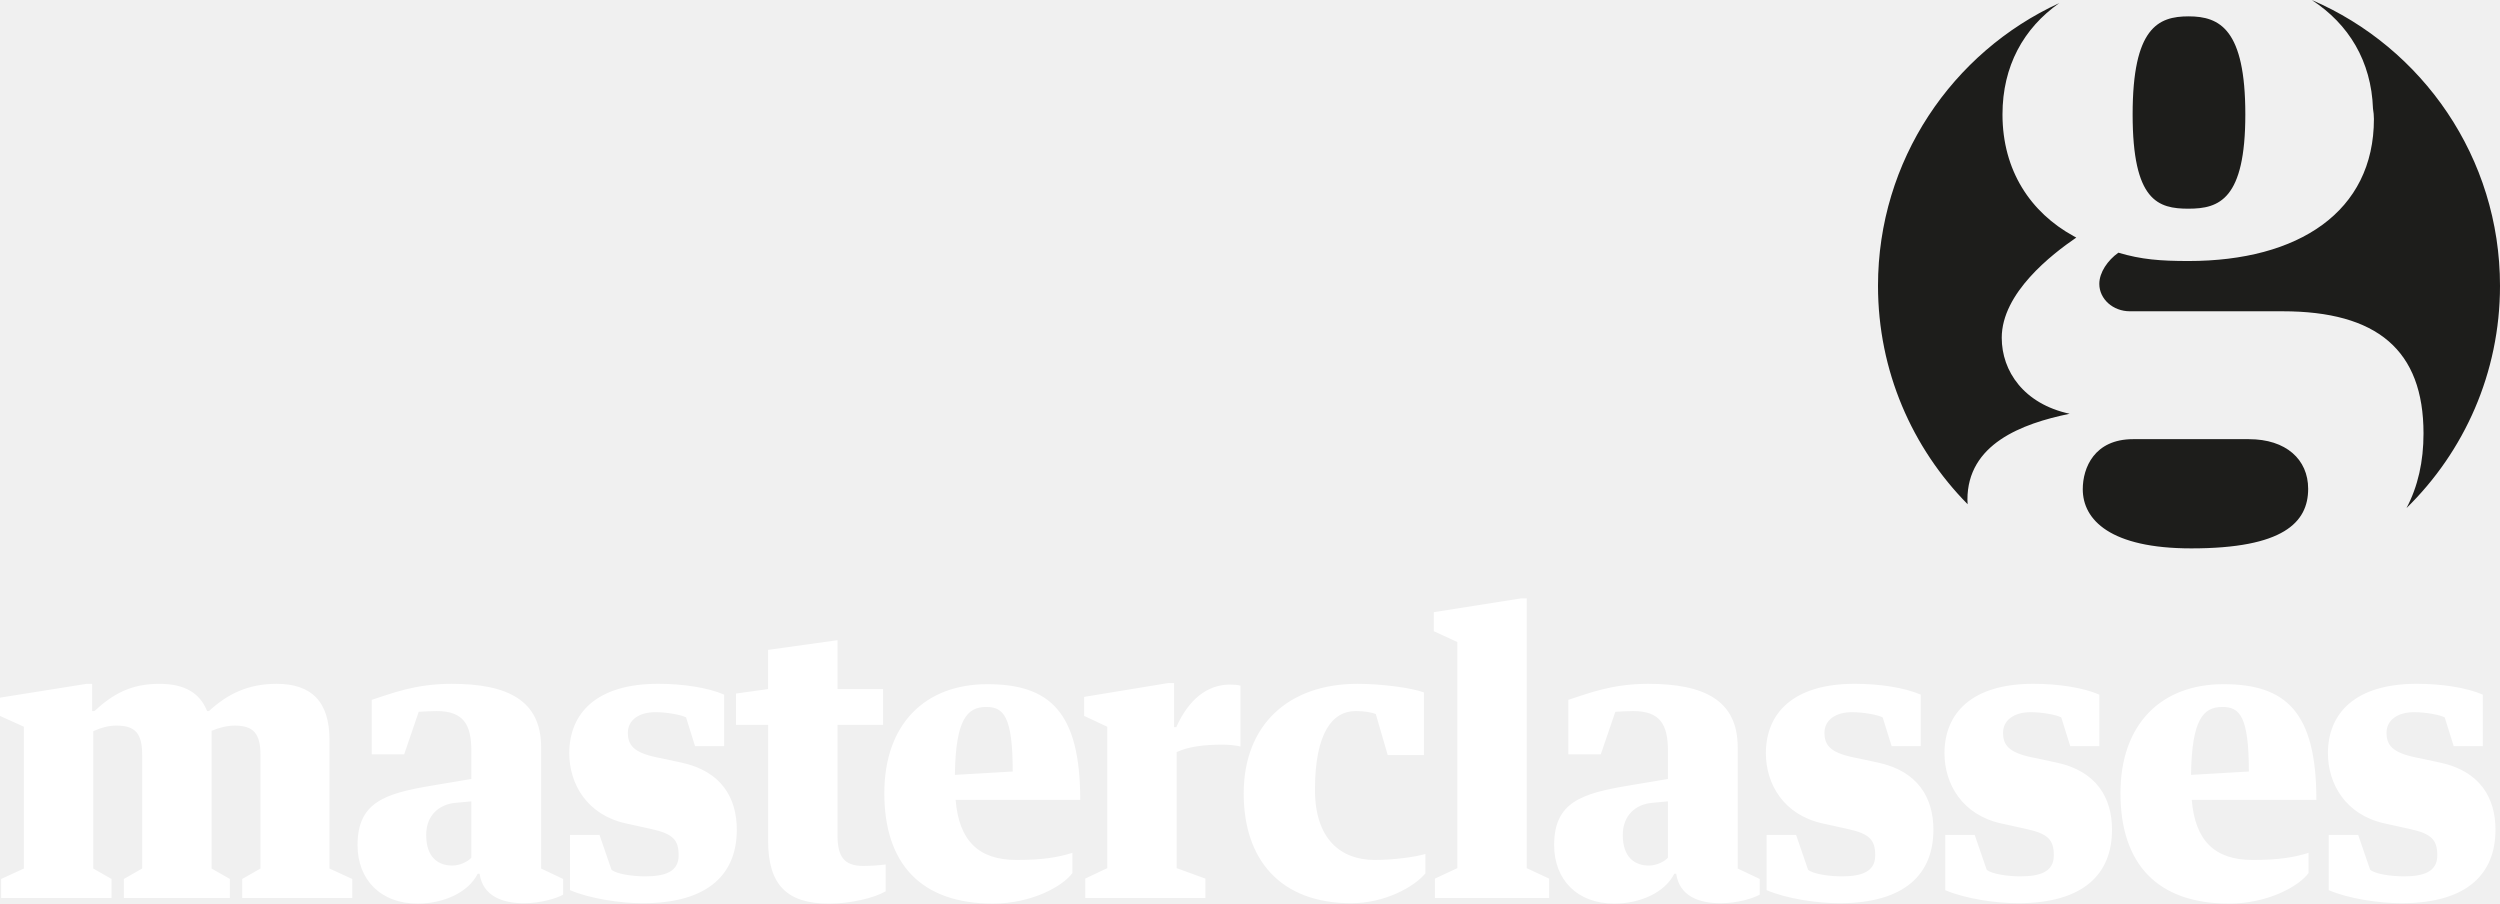
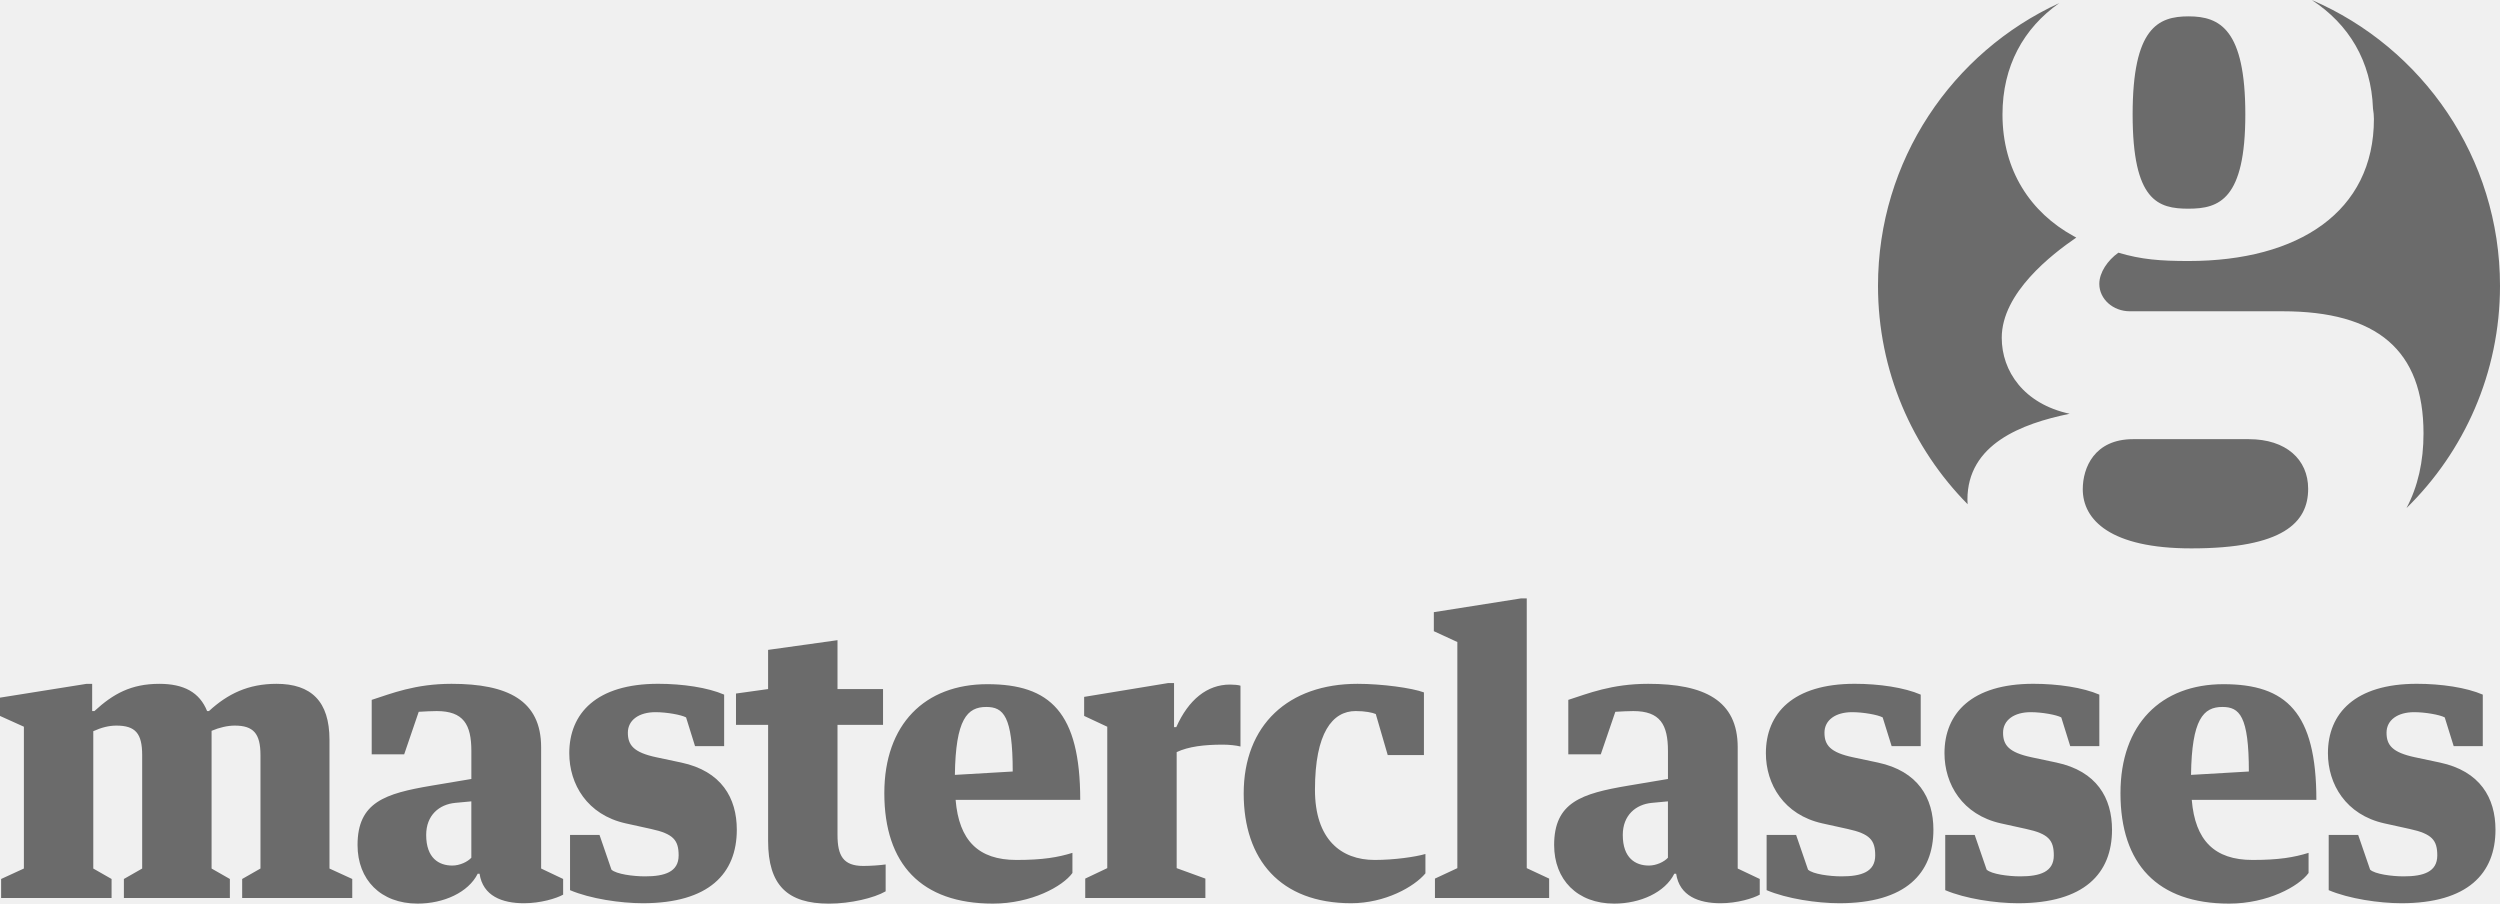
<svg xmlns="http://www.w3.org/2000/svg" width="241.153" height="87.163" viewBox="0 0 241.153 87.163">
-   <path d="M200.28 22.918l-.278-.153c-4.117-2.268-6.84-6.3-6.84-11.727 0-4.652 2.026-8.31 5.478-10.74-10.32 4.742-17.486 15.17-17.486 27.27 0 8.213 3.3 15.653 8.646 21.07l-.02-.44c0-5.354 5.22-7.33 9.853-8.284v-.004c-4.41-.953-6.543-4.104-6.543-7.33 0-4.322 4.836-8.053 7.19-9.662zm10.834-2.788c2.946 0 5.473-.88 5.473-9.092s-2.453-9.46-5.473-9.46c-2.946 0-5.398 1.1-5.398 9.46s2.45 9.093 5.398 9.093zm30.039 7.44c0-12.362-7.48-22.976-18.157-27.57 3.57 2.33 5.74 5.896 5.905 10.468.058.352.09.69.09 1.01 0 8.946-7.278 13.7-17.877 13.7-2.724 0-4.563-.145-6.772-.804-1.03.73-1.84 1.907-1.84 3.008 0 1.47 1.325 2.644 2.945 2.644h14.724c9.12 0 13.604 3.735 13.604 11.793 0 2.688-.534 5.103-1.642 7.19 5.565-5.445 9.02-13.038 9.02-21.44zm-24.223 14.792h-11.164c-3.75 0-4.86 2.77-4.86 4.826 0 2.97 2.674 5.71 10.47 5.71 8.866 0 11.272-2.497 11.272-5.745 0-2.834-2.134-4.79-5.717-4.79z" fill="#1D1D1B" />
-   <path d="M.108 84.787l2.196-1.008v-13.679l-2.304-1.04v-1.764l8.35-1.332h.54v2.627h.217c1.8-1.656 3.527-2.628 6.263-2.628 2.375 0 3.887.828 4.607 2.627h.18c1.8-1.656 3.78-2.628 6.515-2.628 3.348 0 5.11 1.69 5.11 5.398v12.42l2.197 1.007v1.836h-10.619v-1.836l1.765-1.008v-10.943c0-2.088-.684-2.844-2.483-2.844-.684 0-1.476.18-2.232.504v13.284l1.764 1.007v1.836h-10.224v-1.836l1.764-1.008v-10.943c0-2.088-.648-2.844-2.484-2.844-.72 0-1.44.18-2.232.54v13.248l1.764 1.007v1.836h-10.654v-1.836zm38.879-12.022h-3.132v-5.255c1.908-.612 4.175-1.548 7.703-1.548 5.4 0 8.64 1.584 8.64 6.12v11.697l2.123 1.007v1.514c-.647.36-2.16.827-3.78.827-2.086 0-3.958-.685-4.282-2.844h-.18c-.9 1.8-3.275 2.88-5.795 2.88-3.563 0-5.795-2.304-5.795-5.65 0-4.14 2.664-4.97 7.127-5.725l3.852-.647v-2.7c0-2.554-.756-3.85-3.348-3.85-.325 0-1.297.036-1.73.07l-1.403 4.105zm6.48 4.535l-1.55.145c-1.547.145-2.807 1.188-2.807 3.096 0 2.232 1.224 2.952 2.52 2.952.72 0 1.476-.36 1.836-.756v-5.437zm9.519 8.567v-5.327h2.844l1.152 3.348c.468.432 2.088.647 3.24.647 1.908 0 3.24-.432 3.24-2.016 0-1.477-.505-2.09-2.665-2.557l-2.448-.54c-3.71-.827-5.436-3.78-5.436-6.767 0-3.852 2.627-6.695 8.567-6.695 2.376 0 4.788.36 6.372 1.044v4.968h-2.808l-.864-2.77c-.468-.253-1.872-.505-2.952-.505-1.584 0-2.664.756-2.664 1.98 0 1.187.54 1.907 2.77 2.375l2.376.504c3.888.828 5.363 3.42 5.363 6.48 0 4.21-2.664 7.09-9.07 7.09-2.158 0-5.073-.432-7.017-1.26zm19.104-15.947h-3.095v-3.02l3.096-.432v-3.78l6.696-.936v4.716h4.392v3.455h-4.392v10.62c0 1.98.54 2.987 2.484 2.987.72 0 1.656-.07 2.16-.144v2.592c-1.116.647-3.383 1.188-5.47 1.188-3.997 0-5.868-1.764-5.868-6.047v-11.199zm18.09 7.236c.324 3.923 2.196 5.796 5.867 5.796 2.556 0 3.996-.252 5.4-.685v1.944c-.937 1.296-3.96 2.952-7.668 2.952-6.912 0-10.476-3.815-10.476-10.654 0-6.66 3.923-10.512 9.935-10.512 6.046 0 8.962 2.7 8.962 11.16h-12.02zm-.072-2.41l5.58-.325c0-5.362-.9-6.227-2.557-6.227-1.835 0-2.95 1.19-3.022 6.552zm20.566-8.856h.576v4.248h.216c1.188-2.664 2.988-4.104 5.184-4.104.36 0 .792.035 1.008.107v5.868c-.396-.107-1.116-.18-1.692-.18-1.8 0-3.312.18-4.463.72v11.194l2.77 1.008v1.872h-11.59v-1.873l2.125-1.008v-13.64l-2.23-1.044v-1.836l8.096-1.332zm7.294 10.654c0-6.623 4.32-10.582 10.98-10.582 2.34 0 5.254.396 6.406.828v6.047h-3.492l-1.152-3.96c-.324-.144-1.044-.288-1.944-.288-2.23 0-3.923 2.087-3.923 7.595 0 4.75 2.484 6.768 5.76 6.768 1.87 0 3.922-.29 4.895-.576v1.87c-1.08 1.297-3.888 2.88-7.163 2.88-6.84 0-10.367-4.212-10.367-10.583zm26.764-18.824h.54v26.023l2.16 1.008v1.873h-11.015v-1.874l2.16-1.007v-21.813l-2.268-1.044v-1.836l8.422-1.33zm7.68 15.045h-3.132v-5.255c1.908-.612 4.175-1.548 7.703-1.548 5.4 0 8.638 1.584 8.638 6.12v11.697l2.126 1.007v1.514c-.648.36-2.16.827-3.78.827-2.087 0-3.96-.685-4.283-2.844h-.18c-.9 1.8-3.275 2.88-5.795 2.88-3.563 0-5.795-2.304-5.795-5.65 0-4.14 2.664-4.97 7.127-5.725l3.852-.647v-2.7c0-2.554-.756-3.85-3.348-3.85-.324 0-1.296.036-1.728.07l-1.404 4.105zm6.48 4.535l-1.55.145c-1.547.145-2.807 1.188-2.807 3.096 0 2.232 1.224 2.952 2.52 2.952.72 0 1.476-.36 1.836-.756v-5.437zm9.518 8.567v-5.327h2.845l1.15 3.348c.47.432 2.09.647 3.24.647 1.908 0 3.24-.432 3.24-2.016 0-1.477-.504-2.09-2.664-2.557l-2.446-.54c-3.708-.827-5.436-3.78-5.436-6.767 0-3.852 2.627-6.695 8.566-6.695 2.376 0 4.787.36 6.37 1.044v4.968h-2.806l-.864-2.77c-.468-.253-1.872-.505-2.952-.505-1.584 0-2.663.756-2.663 1.98 0 1.187.54 1.907 2.77 2.375l2.376.504c3.887.828 5.363 3.42 5.363 6.48 0 4.21-2.665 7.09-9.072 7.09-2.158 0-5.074-.432-7.017-1.26zm17.23 0v-5.327h2.843l1.152 3.348c.468.432 2.088.647 3.24.647 1.907 0 3.238-.432 3.238-2.016 0-1.477-.504-2.09-2.663-2.557l-2.448-.54c-3.707-.827-5.435-3.78-5.435-6.767 0-3.852 2.628-6.695 8.567-6.695 2.375 0 4.787.36 6.37 1.044v4.968h-2.808l-.863-2.77c-.47-.253-1.872-.505-2.95-.505-1.585 0-2.665.756-2.665 1.98 0 1.187.54 1.907 2.77 2.375l2.376.504c3.89.828 5.364 3.42 5.364 6.48 0 4.21-2.664 7.09-9.07 7.09-2.16 0-5.075-.432-7.02-1.26zm23.78-8.711c.324 3.923 2.195 5.796 5.867 5.796 2.556 0 3.996-.252 5.4-.685v1.944c-.938 1.296-3.96 2.952-7.668 2.952-6.912 0-10.476-3.815-10.476-10.654 0-6.66 3.924-10.512 9.935-10.512 6.047 0 8.962 2.7 8.962 11.16h-12.02zm-.072-2.41l5.58-.325c0-5.362-.9-6.227-2.557-6.227-1.834 0-2.95 1.19-3.022 6.552zm13.282 11.121v-5.327h2.843l1.152 3.348c.467.432 2.088.647 3.24.647 1.906 0 3.238-.432 3.238-2.016 0-1.477-.504-2.09-2.664-2.557l-2.448-.54c-3.707-.827-5.436-3.78-5.436-6.767 0-3.852 2.628-6.695 8.567-6.695 2.376 0 4.787.36 6.37 1.044v4.968h-2.807l-.863-2.77c-.47-.253-1.873-.505-2.952-.505-1.583 0-2.662.756-2.662 1.98 0 1.187.54 1.907 2.77 2.375l2.376.504c3.888.828 5.363 3.42 5.363 6.48 0 4.21-2.664 7.09-9.07 7.09-2.158 0-5.074-.432-7.018-1.26z" fill="#fff" />
+   <path d="M200.28 22.918l-.278-.153c-4.117-2.268-6.84-6.3-6.84-11.727 0-4.652 2.026-8.31 5.478-10.74-10.32 4.742-17.486 15.17-17.486 27.27 0 8.213 3.3 15.653 8.646 21.07l-.02-.44c0-5.354 5.22-7.33 9.853-8.284v-.004c-4.41-.953-6.543-4.104-6.543-7.33 0-4.322 4.836-8.053 7.19-9.662zm10.834-2.788c2.946 0 5.473-.88 5.473-9.092s-2.453-9.46-5.473-9.46c-2.946 0-5.398 1.1-5.398 9.46s2.45 9.093 5.398 9.093zm30.039 7.44c0-12.362-7.48-22.976-18.157-27.57 3.57 2.33 5.74 5.896 5.905 10.468.058.352.09.69.09 1.01 0 8.946-7.278 13.7-17.877 13.7-2.724 0-4.563-.145-6.772-.804-1.03.73-1.84 1.907-1.84 3.008 0 1.47 1.325 2.644 2.945 2.644h14.724c9.12 0 13.604 3.735 13.604 11.793 0 2.688-.534 5.103-1.642 7.19 5.565-5.445 9.02-13.038 9.02-21.44zm-24.223 14.792h-11.164c-3.75 0-4.86 2.77-4.86 4.826 0 2.97 2.674 5.71 10.47 5.71 8.866 0 11.272-2.497 11.272-5.745 0-2.834-2.134-4.79-5.717-4.79z" fill="#6b6b6b" />
+   <path d="M.108 84.787l2.196-1.008v-13.679l-2.304-1.04v-1.764l8.35-1.332h.54v2.627h.217c1.8-1.656 3.527-2.628 6.263-2.628 2.375 0 3.887.828 4.607 2.627h.18c1.8-1.656 3.78-2.628 6.515-2.628 3.348 0 5.11 1.69 5.11 5.398v12.42l2.197 1.007v1.836h-10.619v-1.836l1.765-1.008v-10.943c0-2.088-.684-2.844-2.483-2.844-.684 0-1.476.18-2.232.504v13.284l1.764 1.007v1.836h-10.224v-1.836l1.764-1.008v-10.943c0-2.088-.648-2.844-2.484-2.844-.72 0-1.44.18-2.232.54v13.248l1.764 1.007v1.836h-10.654v-1.836zm38.879-12.022h-3.132v-5.255c1.908-.612 4.175-1.548 7.703-1.548 5.4 0 8.64 1.584 8.64 6.12v11.697l2.123 1.007v1.514c-.647.36-2.16.827-3.78.827-2.086 0-3.958-.685-4.282-2.844h-.18c-.9 1.8-3.275 2.88-5.795 2.88-3.563 0-5.795-2.304-5.795-5.65 0-4.14 2.664-4.97 7.127-5.725l3.852-.647v-2.7c0-2.554-.756-3.85-3.348-3.85-.325 0-1.297.036-1.73.07l-1.403 4.105zm6.48 4.535l-1.55.145c-1.547.145-2.807 1.188-2.807 3.096 0 2.232 1.224 2.952 2.52 2.952.72 0 1.476-.36 1.836-.756v-5.437zm9.519 8.567v-5.327h2.844l1.152 3.348c.468.432 2.088.647 3.24.647 1.908 0 3.24-.432 3.24-2.016 0-1.477-.505-2.09-2.665-2.557l-2.448-.54c-3.71-.827-5.436-3.78-5.436-6.767 0-3.852 2.627-6.695 8.567-6.695 2.376 0 4.788.36 6.372 1.044v4.968h-2.808l-.864-2.77c-.468-.253-1.872-.505-2.952-.505-1.584 0-2.664.756-2.664 1.98 0 1.187.54 1.907 2.77 2.375l2.376.504c3.888.828 5.363 3.42 5.363 6.48 0 4.21-2.664 7.09-9.07 7.09-2.158 0-5.073-.432-7.017-1.26zm19.104-15.947h-3.095v-3.02l3.096-.432v-3.78l6.696-.936v4.716h4.392v3.455h-4.392v10.62c0 1.98.54 2.987 2.484 2.987.72 0 1.656-.07 2.16-.144v2.592c-1.116.647-3.383 1.188-5.47 1.188-3.997 0-5.868-1.764-5.868-6.047v-11.199zm18.09 7.236c.324 3.923 2.196 5.796 5.867 5.796 2.556 0 3.996-.252 5.4-.685v1.944c-.937 1.296-3.96 2.952-7.668 2.952-6.912 0-10.476-3.815-10.476-10.654 0-6.66 3.923-10.512 9.935-10.512 6.046 0 8.962 2.7 8.962 11.16h-12.02zm-.072-2.41l5.58-.325c0-5.362-.9-6.227-2.557-6.227-1.835 0-2.95 1.19-3.022 6.552zm20.566-8.856h.576v4.248h.216c1.188-2.664 2.988-4.104 5.184-4.104.36 0 .792.035 1.008.107v5.868c-.396-.107-1.116-.18-1.692-.18-1.8 0-3.312.18-4.463.72v11.194l2.77 1.008v1.872h-11.59v-1.873l2.125-1.008v-13.64l-2.23-1.044v-1.836l8.096-1.332zm7.294 10.654c0-6.623 4.32-10.582 10.98-10.582 2.34 0 5.254.396 6.406.828v6.047h-3.492l-1.152-3.96c-.324-.144-1.044-.288-1.944-.288-2.23 0-3.923 2.087-3.923 7.595 0 4.75 2.484 6.768 5.76 6.768 1.87 0 3.922-.29 4.895-.576v1.87c-1.08 1.297-3.888 2.88-7.163 2.88-6.84 0-10.367-4.212-10.367-10.583zm26.764-18.824h.54v26.023l2.16 1.008v1.873h-11.015v-1.874l2.16-1.007v-21.813l-2.268-1.044v-1.836l8.422-1.33zm7.68 15.045h-3.132v-5.255c1.908-.612 4.175-1.548 7.703-1.548 5.4 0 8.638 1.584 8.638 6.12v11.697l2.126 1.007v1.514c-.648.36-2.16.827-3.78.827-2.087 0-3.96-.685-4.283-2.844h-.18c-.9 1.8-3.275 2.88-5.795 2.88-3.563 0-5.795-2.304-5.795-5.65 0-4.14 2.664-4.97 7.127-5.725l3.852-.647v-2.7c0-2.554-.756-3.85-3.348-3.85-.324 0-1.296.036-1.728.07l-1.404 4.105zm6.48 4.535l-1.55.145c-1.547.145-2.807 1.188-2.807 3.096 0 2.232 1.224 2.952 2.52 2.952.72 0 1.476-.36 1.836-.756v-5.437zm9.518 8.567v-5.327h2.845l1.15 3.348c.47.432 2.09.647 3.24.647 1.908 0 3.24-.432 3.24-2.016 0-1.477-.504-2.09-2.664-2.557l-2.446-.54c-3.708-.827-5.436-3.78-5.436-6.767 0-3.852 2.627-6.695 8.566-6.695 2.376 0 4.787.36 6.37 1.044v4.968h-2.806l-.864-2.77c-.468-.253-1.872-.505-2.952-.505-1.584 0-2.663.756-2.663 1.98 0 1.187.54 1.907 2.77 2.375l2.376.504c3.887.828 5.363 3.42 5.363 6.48 0 4.21-2.665 7.09-9.072 7.09-2.158 0-5.074-.432-7.017-1.26zm17.23 0v-5.327h2.843l1.152 3.348c.468.432 2.088.647 3.24.647 1.907 0 3.238-.432 3.238-2.016 0-1.477-.504-2.09-2.663-2.557l-2.448-.54c-3.707-.827-5.435-3.78-5.435-6.767 0-3.852 2.628-6.695 8.567-6.695 2.375 0 4.787.36 6.37 1.044v4.968h-2.808l-.863-2.77c-.47-.253-1.872-.505-2.95-.505-1.585 0-2.665.756-2.665 1.98 0 1.187.54 1.907 2.77 2.375l2.376.504c3.89.828 5.364 3.42 5.364 6.48 0 4.21-2.664 7.09-9.07 7.09-2.16 0-5.075-.432-7.02-1.26zm23.78-8.711c.324 3.923 2.195 5.796 5.867 5.796 2.556 0 3.996-.252 5.4-.685v1.944c-.938 1.296-3.96 2.952-7.668 2.952-6.912 0-10.476-3.815-10.476-10.654 0-6.66 3.924-10.512 9.935-10.512 6.047 0 8.962 2.7 8.962 11.16h-12.02zm-.072-2.41l5.58-.325c0-5.362-.9-6.227-2.557-6.227-1.834 0-2.95 1.19-3.022 6.552zm13.282 11.121v-5.327h2.843l1.152 3.348c.467.432 2.088.647 3.24.647 1.906 0 3.238-.432 3.238-2.016 0-1.477-.504-2.09-2.664-2.557l-2.448-.54c-3.707-.827-5.436-3.78-5.436-6.767 0-3.852 2.628-6.695 8.567-6.695 2.376 0 4.787.36 6.37 1.044v4.968h-2.807l-.863-2.77c-.47-.253-1.873-.505-2.952-.505-1.583 0-2.662.756-2.662 1.98 0 1.187.54 1.907 2.77 2.375l2.376.504c3.888.828 5.363 3.42 5.363 6.48 0 4.21-2.664 7.09-9.07 7.09-2.158 0-5.074-.432-7.018-1.26z" fill="#6b6b6b" />
</svg>
